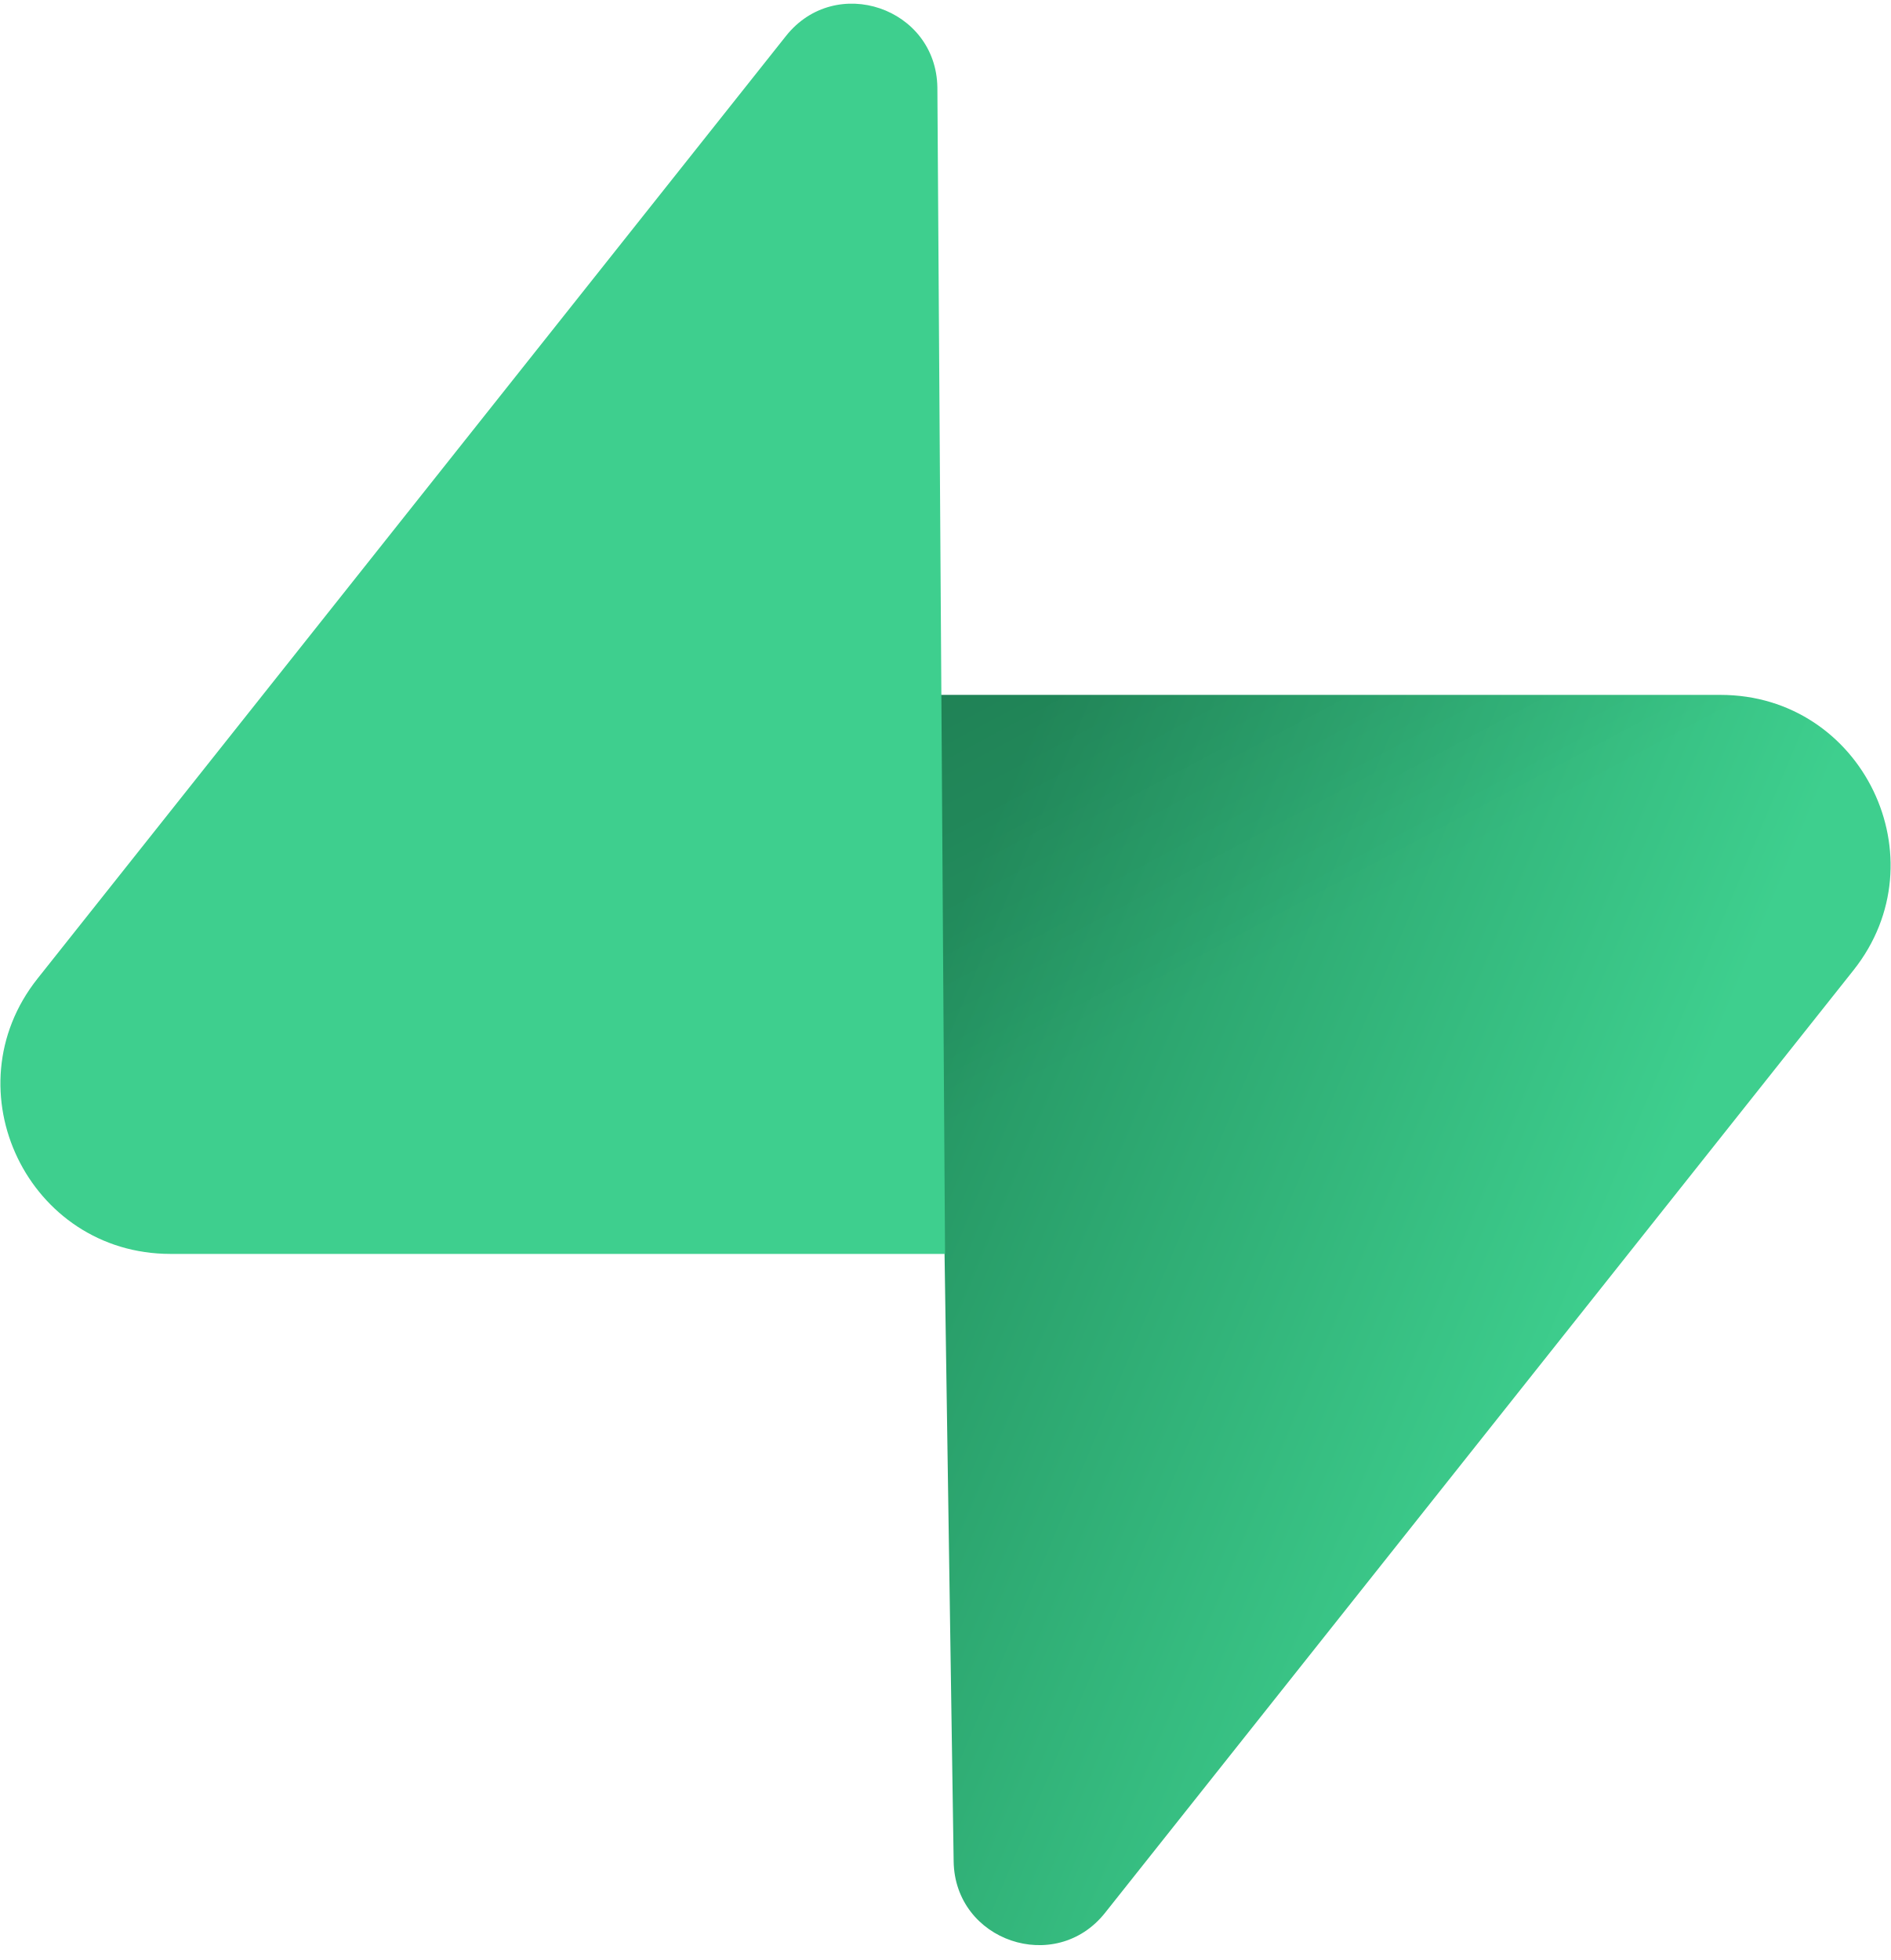
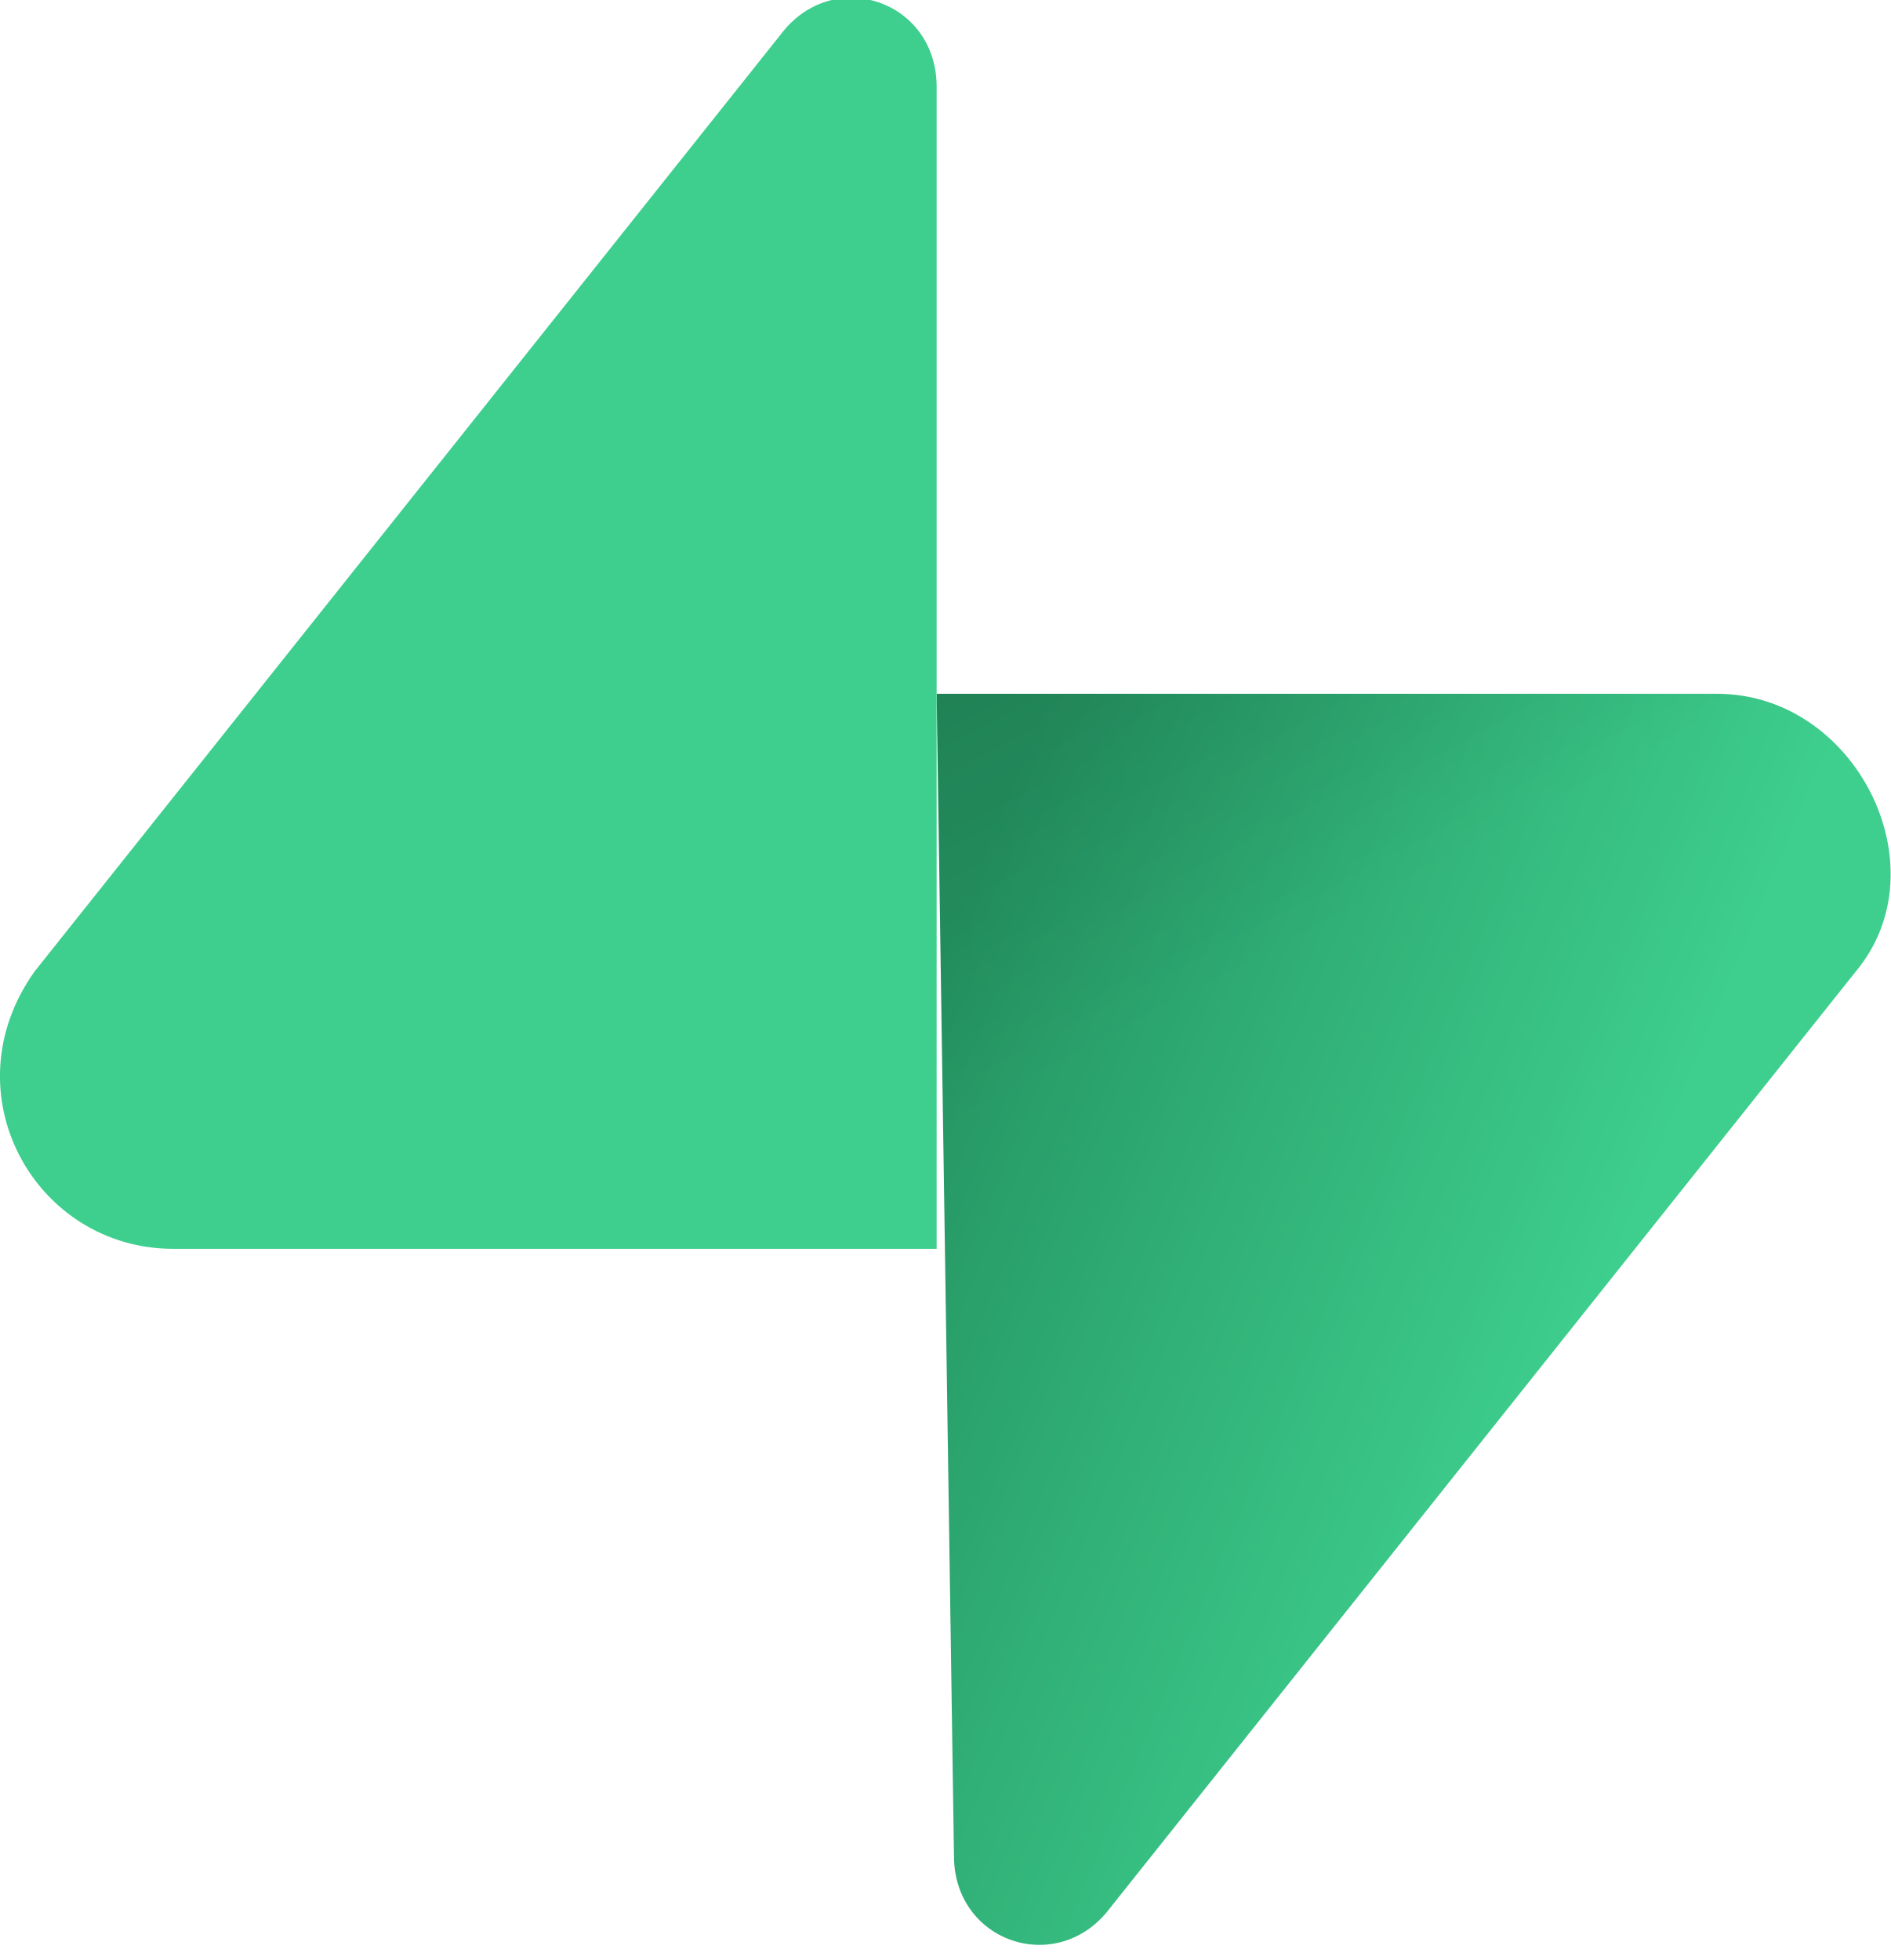
- <svg xmlns="http://www.w3.org/2000/svg" width="109" height="113" fill="none">
-   <path fill="url(#a)" d="M63.708 110.284c-2.86 3.601-8.658 1.628-8.727-2.97l-1.007-67.251h45.22c8.19 0 12.758 9.46 7.665 15.874z" />
-   <path fill="url(#b)" fill-opacity=".2" d="M63.708 110.284c-2.86 3.601-8.658 1.628-8.727-2.97l-1.007-67.251h45.22c8.19 0 12.758 9.46 7.665 15.874z" />
-   <path fill="#3ECF8E" d="M45.317 2.071c2.86-3.601 8.657-1.628 8.726 2.97l.442 67.251H9.83c-8.19 0-12.759-9.46-7.665-15.875z" />
+ <svg xmlns="http://www.w3.org/2000/svg" fill="none" viewBox="0 0 109 113">
+   <path fill="url(#a)" d="M64 110c-3 4-9 2-9-3l-1-67h45c8 0 13 10 8 16z" />
+   <path fill="url(#b)" fill-opacity=".2" d="M64 110c-3 4-9 2-9-3l-1-67h45c8 0 13 10 8 16z" />
+   <path fill="#3ecf8e" d="M45 2c3-4 9-2 9 3v67H10c-8 0-13-9-8-16z" />
  <defs>
-     <linearGradient id="a" x1="53.974" x2="94.163" y1="54.974" y2="71.829" gradientUnits="userSpaceOnUse">
+     <linearGradient id="a" x1="54" x2="94.2" y1="55" y2="71.8" gradientUnits="userSpaceOnUse">
      <stop stop-color="#249361" />
-       <stop offset="1" stop-color="#3ECF8E" />
+       <stop offset="1" stop-color="#3ecf8e" />
    </linearGradient>
-     <linearGradient id="b" x1="36.156" x2="54.484" y1="30.578" y2="65.081" gradientUnits="userSpaceOnUse">
+     <linearGradient id="b" x1="36.2" x2="54.5" y1="30.6" y2="65.1" gradientUnits="userSpaceOnUse">
      <stop />
      <stop offset="1" stop-opacity="0" />
    </linearGradient>
  </defs>
</svg>
